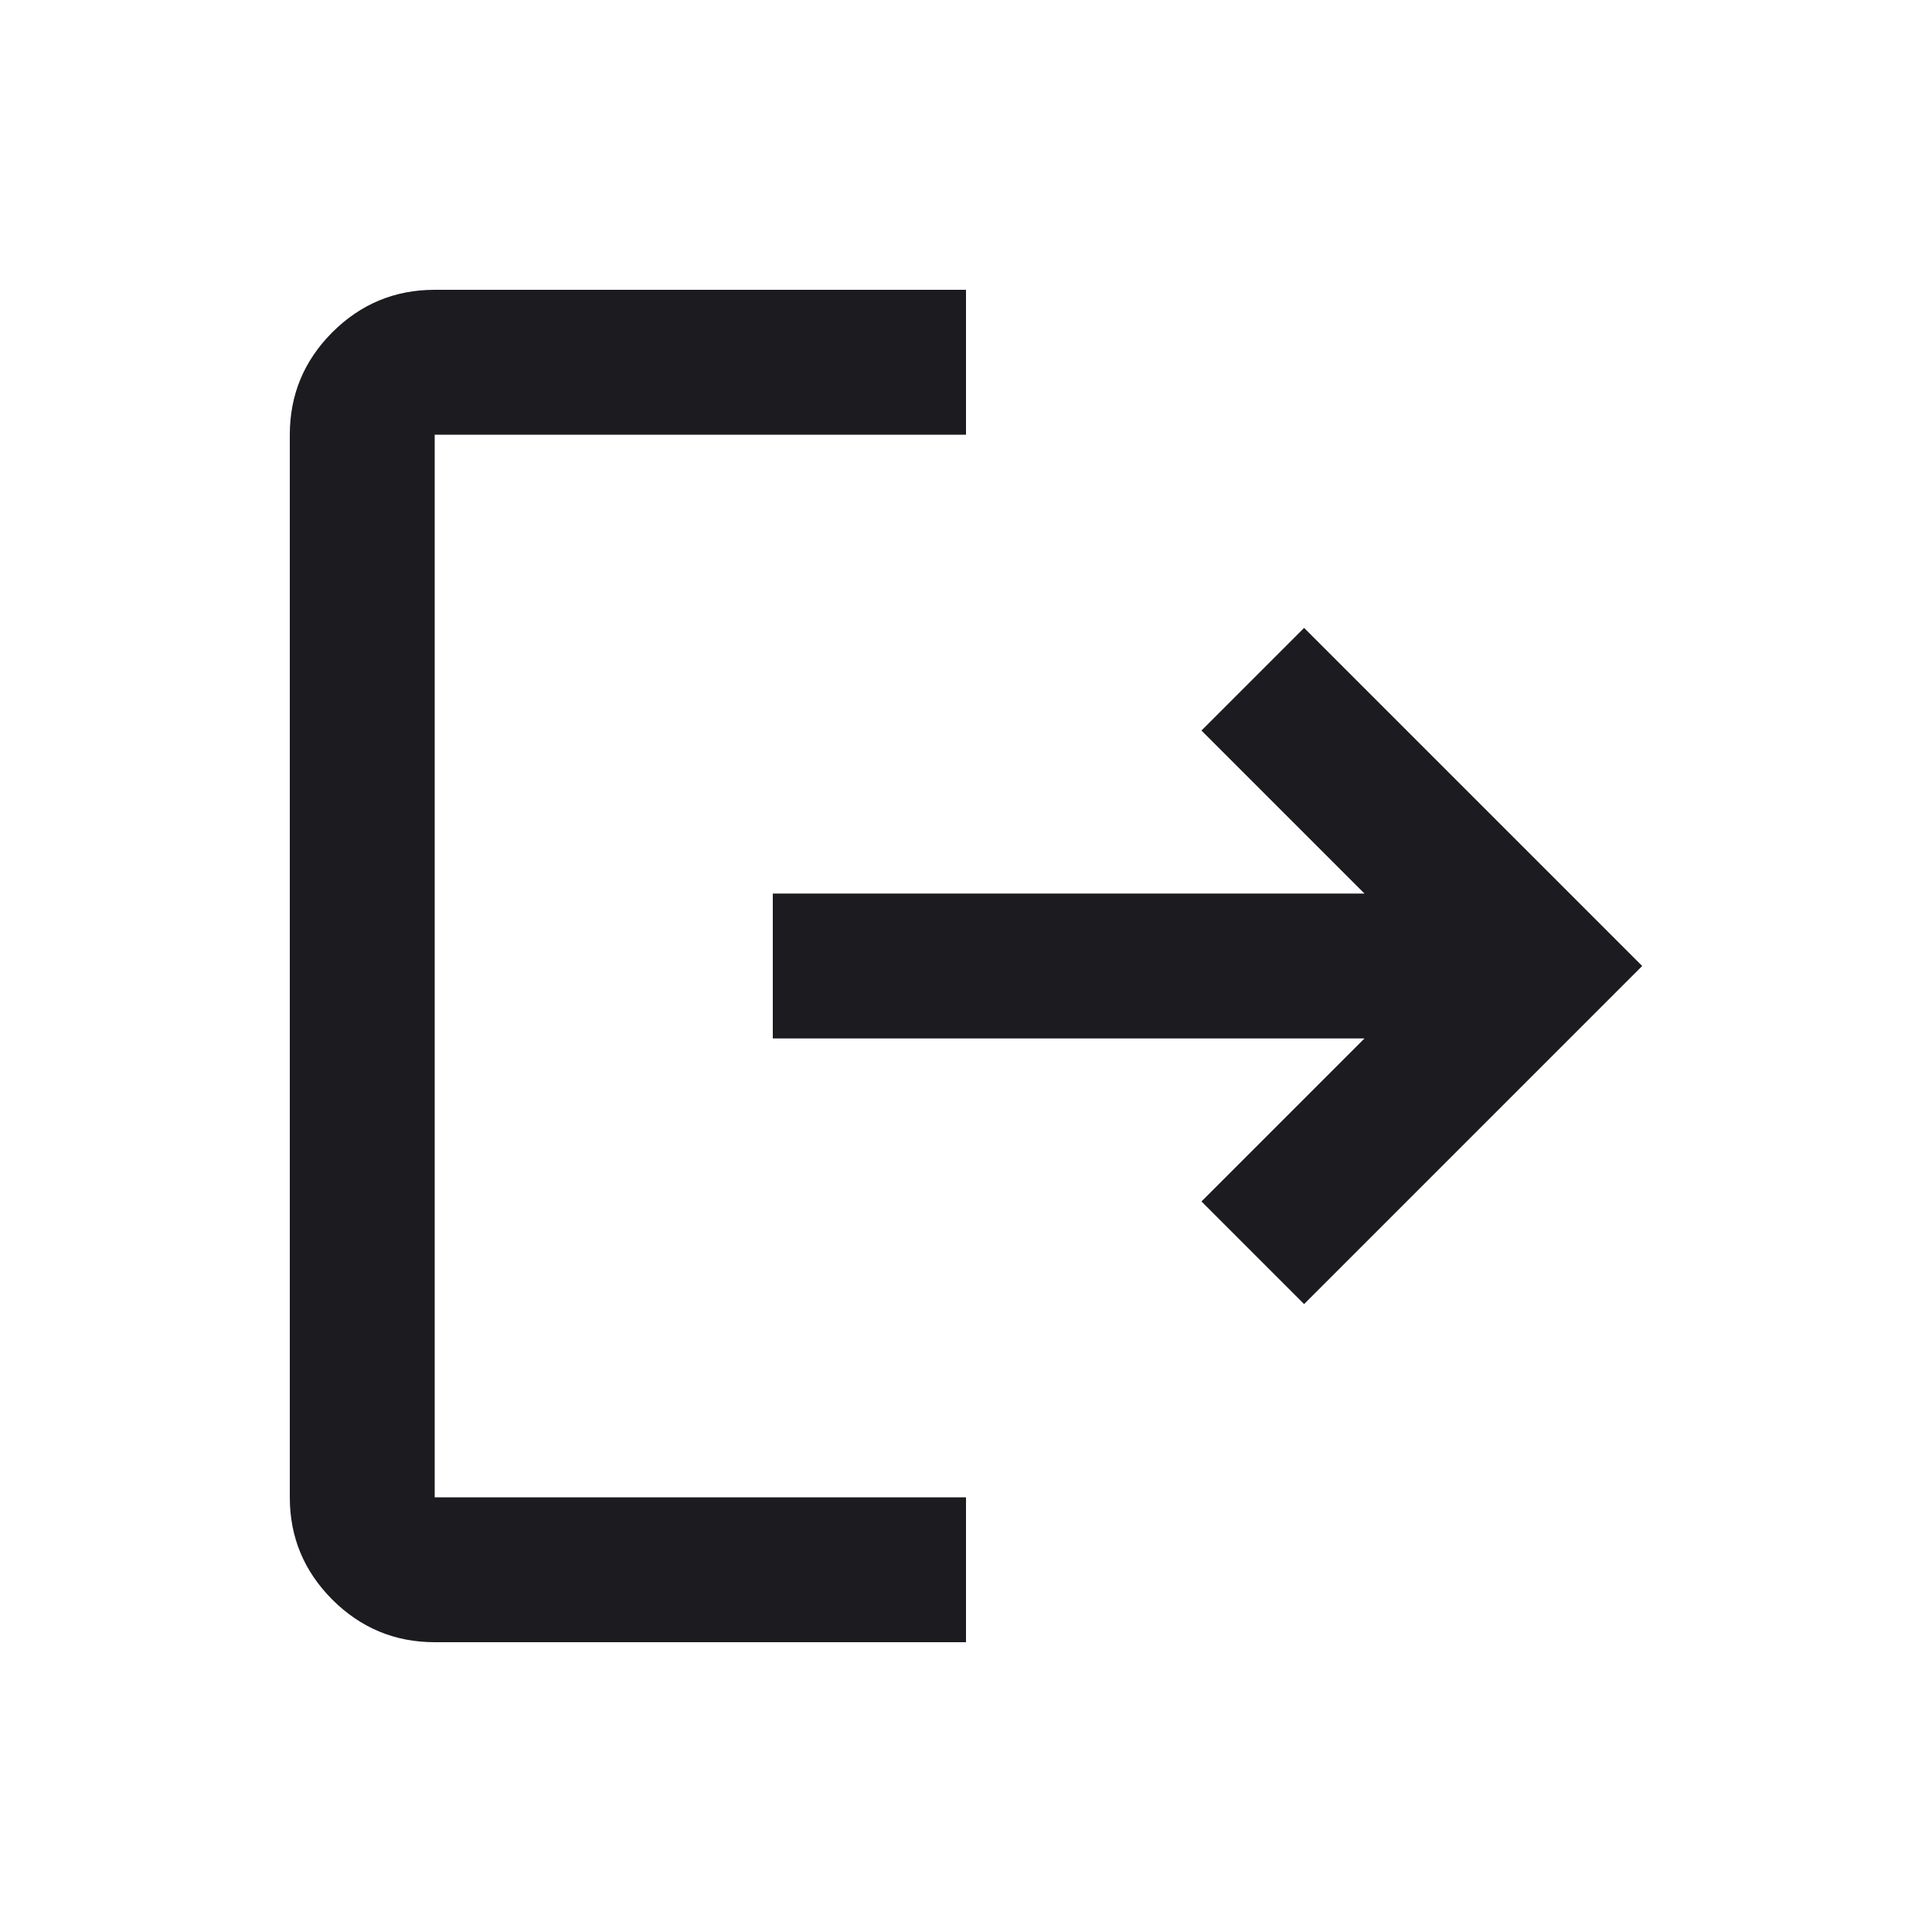
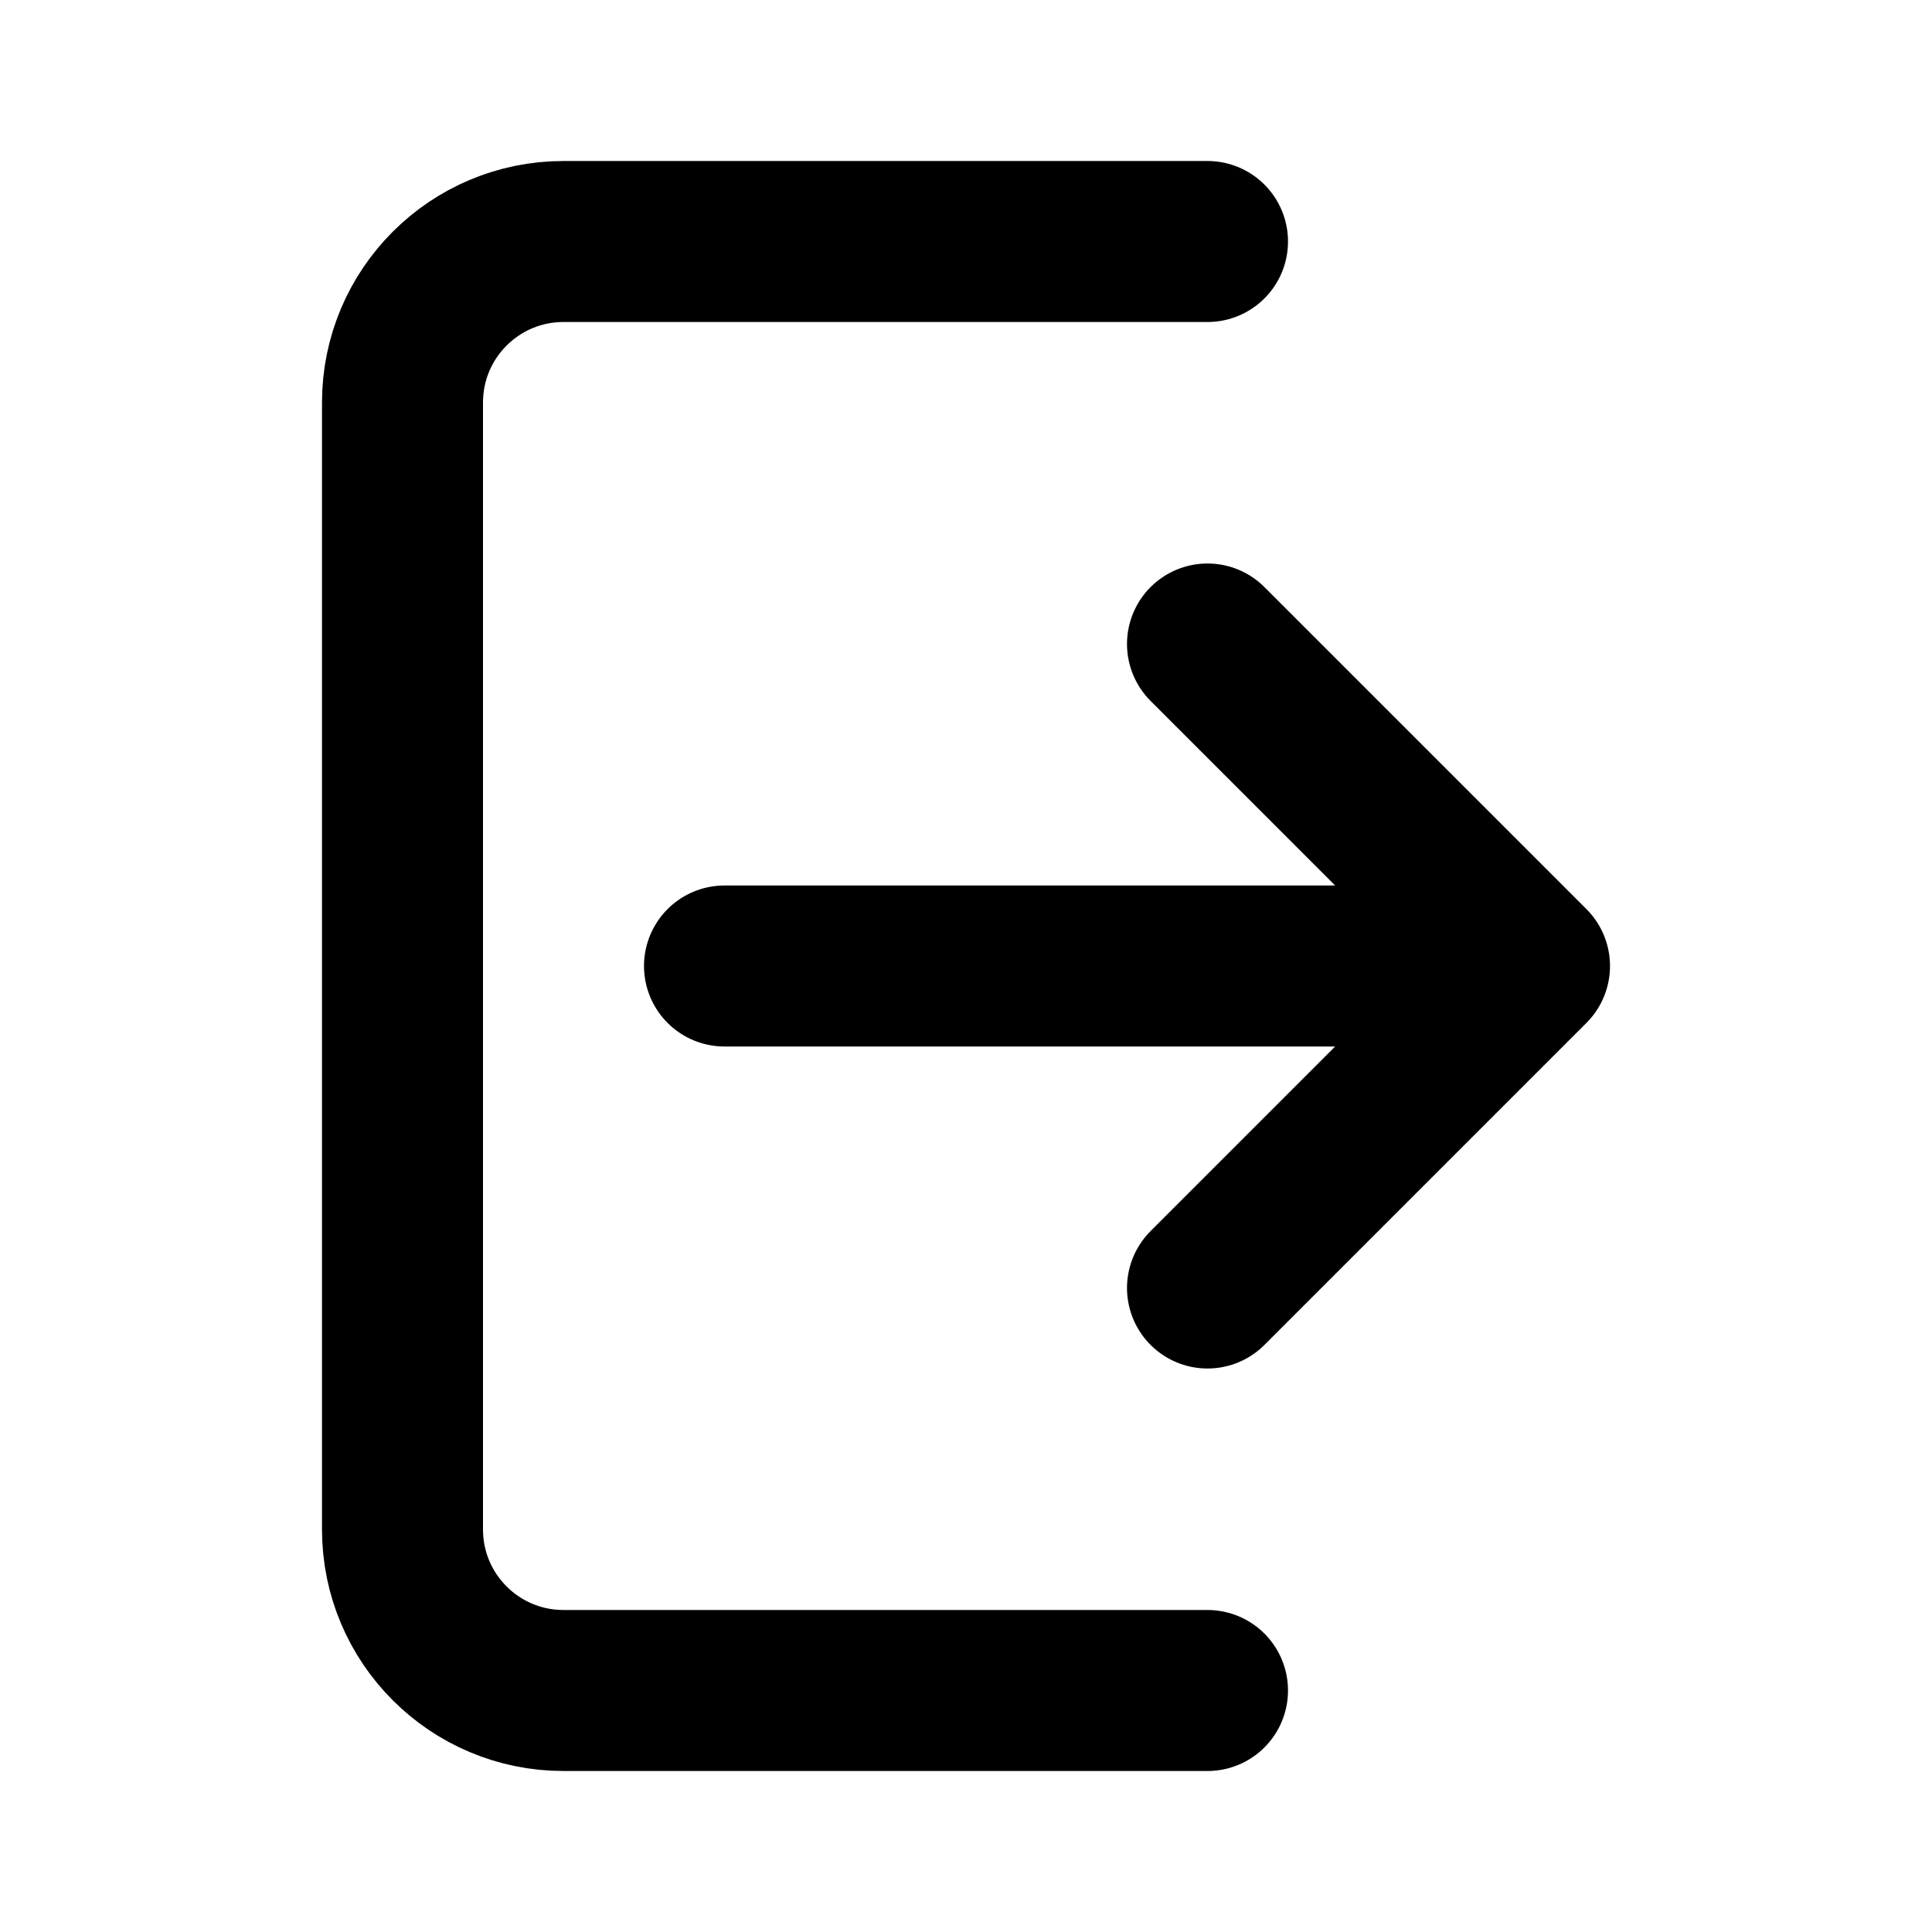
- <svg xmlns="http://www.w3.org/2000/svg" width="24" height="24" viewBox="0 0 24 24" fill="none">
-   <mask id="mask0_772_526" style="mask-type:alpha" maskUnits="userSpaceOnUse" x="0" y="0" width="24" height="24">
-     <rect width="24" height="24" fill="#D9D9D9" />
-   </mask>
-   <g mask="url(#mask0_772_526)">
-     <path d="M5.4 20.4C4.905 20.4 4.481 20.223 4.128 19.871C3.776 19.518 3.6 19.095 3.6 18.6V5.4C3.6 4.905 3.776 4.481 4.128 4.128C4.481 3.776 4.905 3.6 5.4 3.6H12V5.4H5.4V18.6H12V20.4H5.4ZM16.2 16.2L14.925 14.925L16.95 12.9H9.6V11.1H16.95L14.925 9.075L16.2 7.8L20.4 12L16.2 16.2Z" fill="#1C1B1F" />
-   </g>
+ <svg xmlns="http://www.w3.org/2000/svg" width="24px" height="24px" viewBox="0 0 24 24">
+   <path fill="none" stroke="currentColor" stroke-linecap="round" stroke-linejoin="round" stroke-width="2" d="M15 3H7a2 2 0 0 0-2 2v14a2 2 0 0 0 2 2h8m4-9l-4-4m4 4l-4 4m4-4H9" />
</svg>
